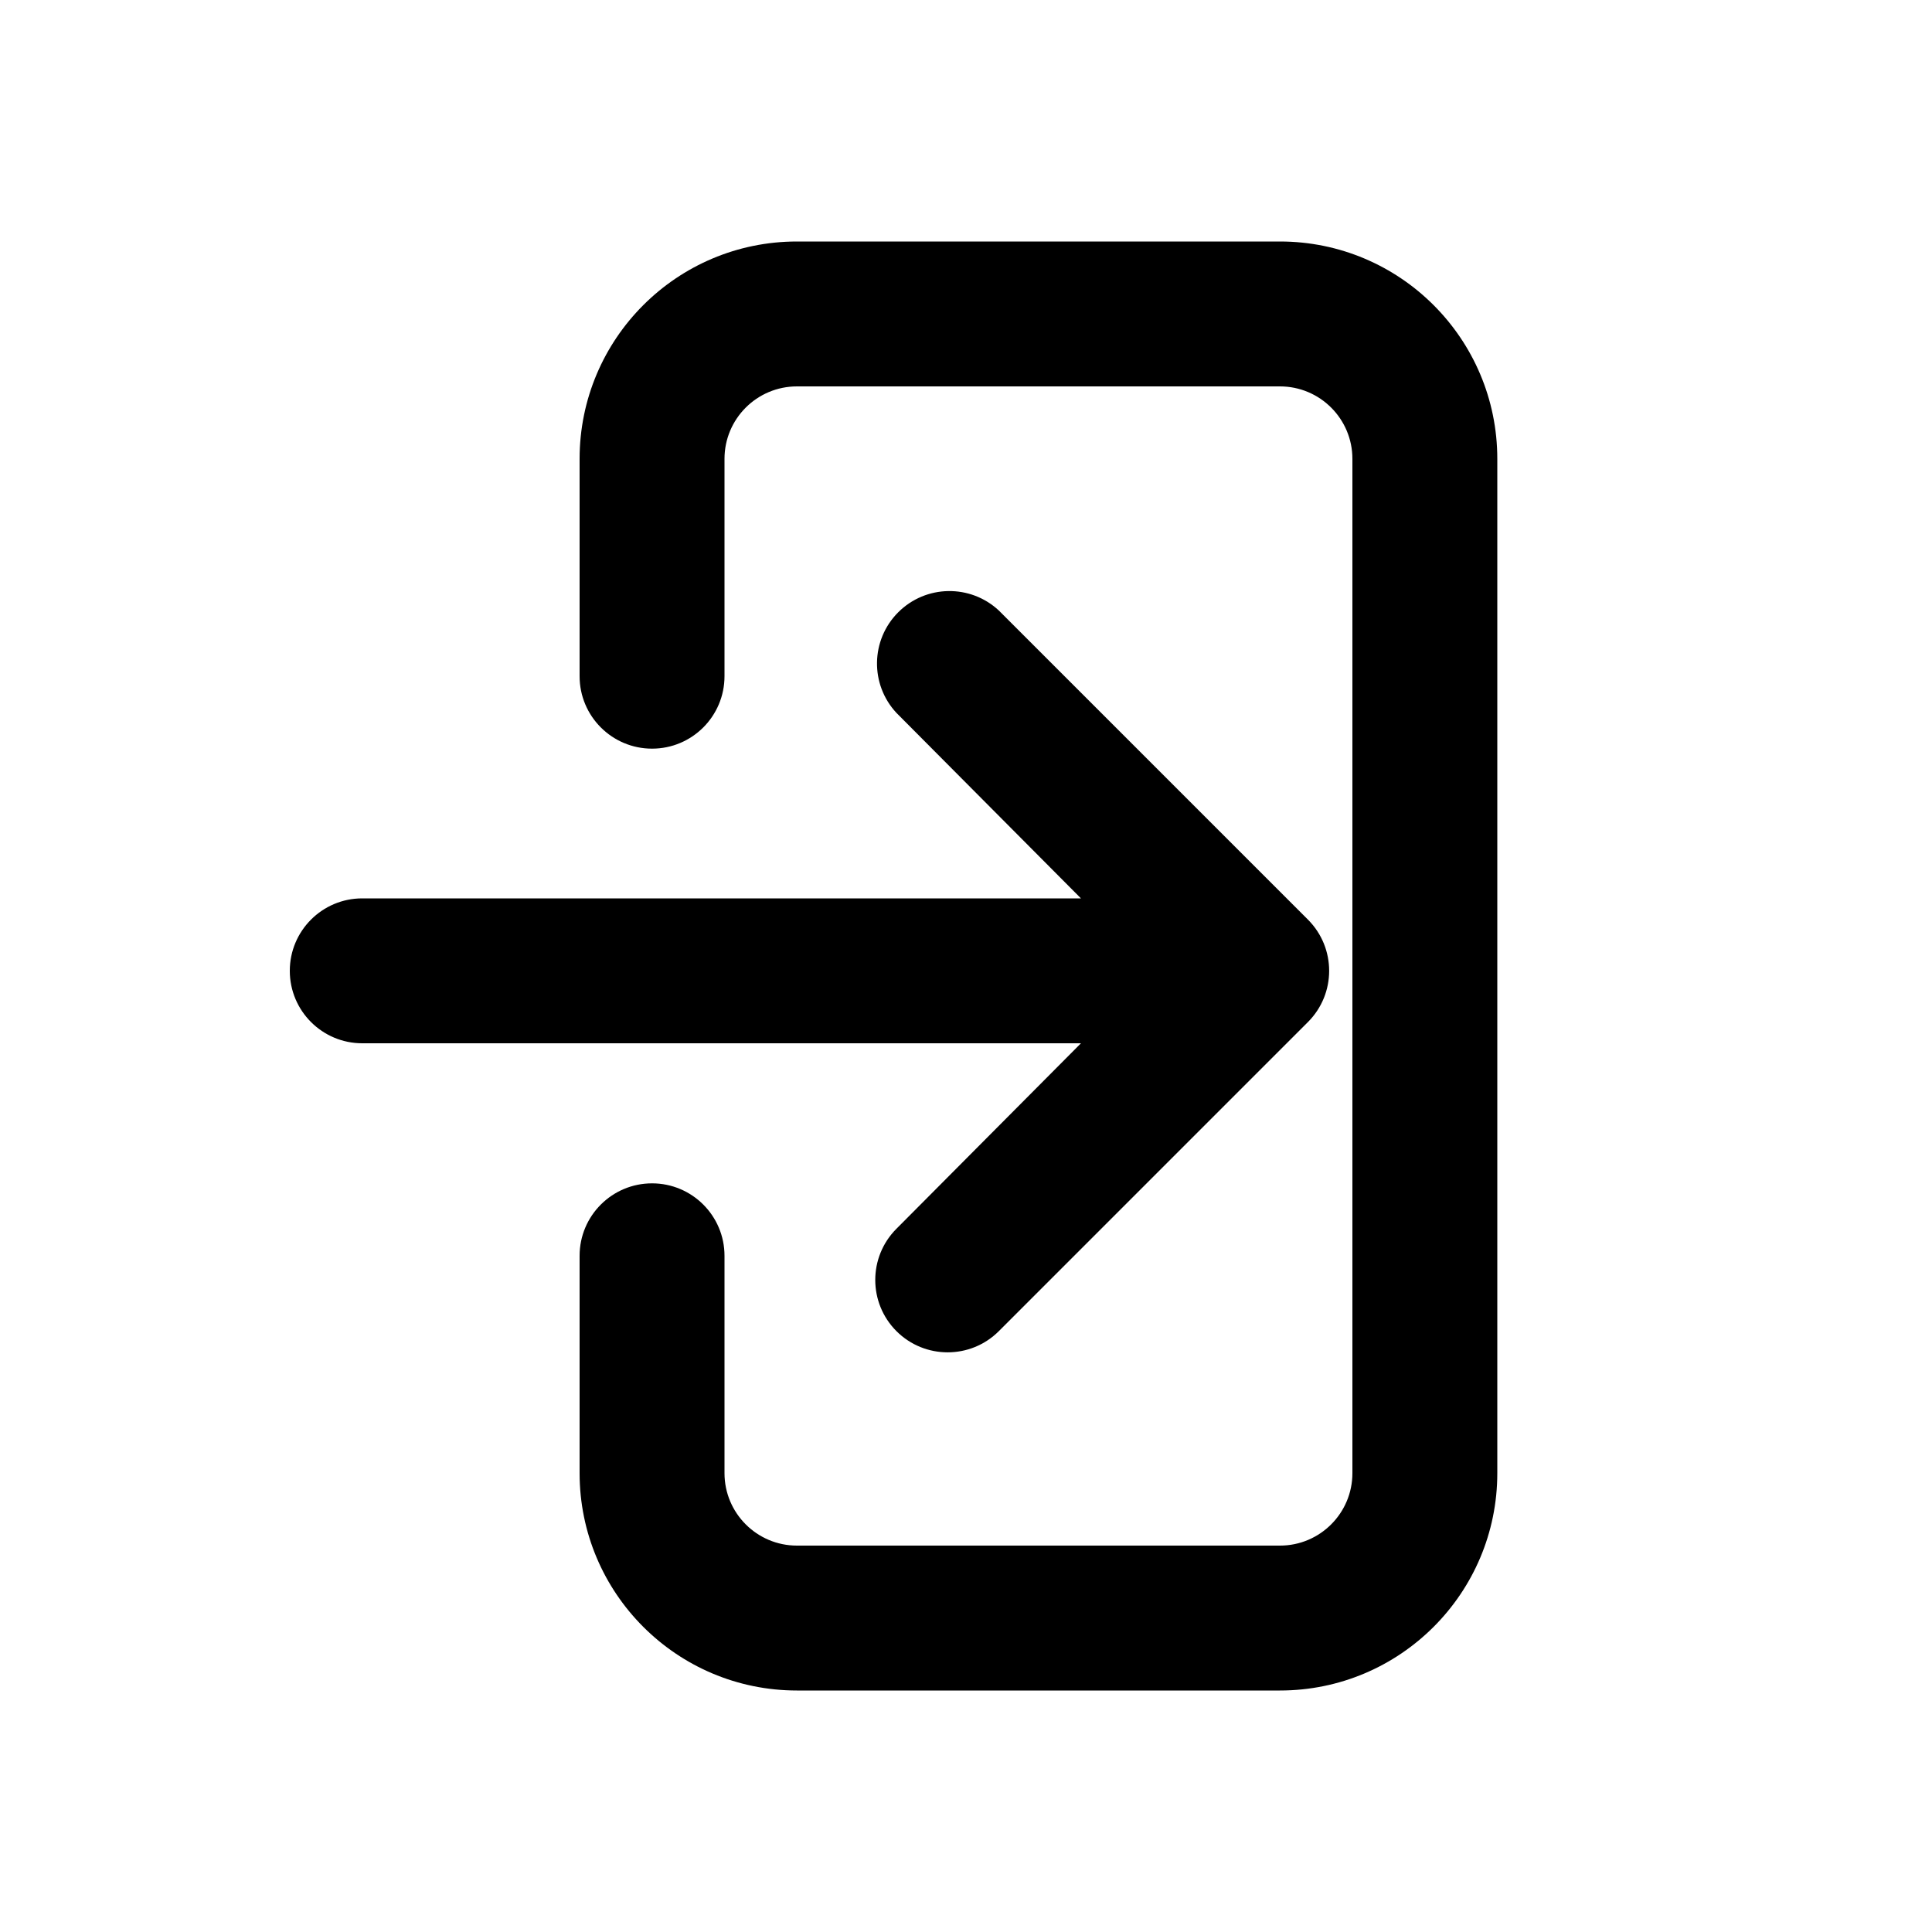
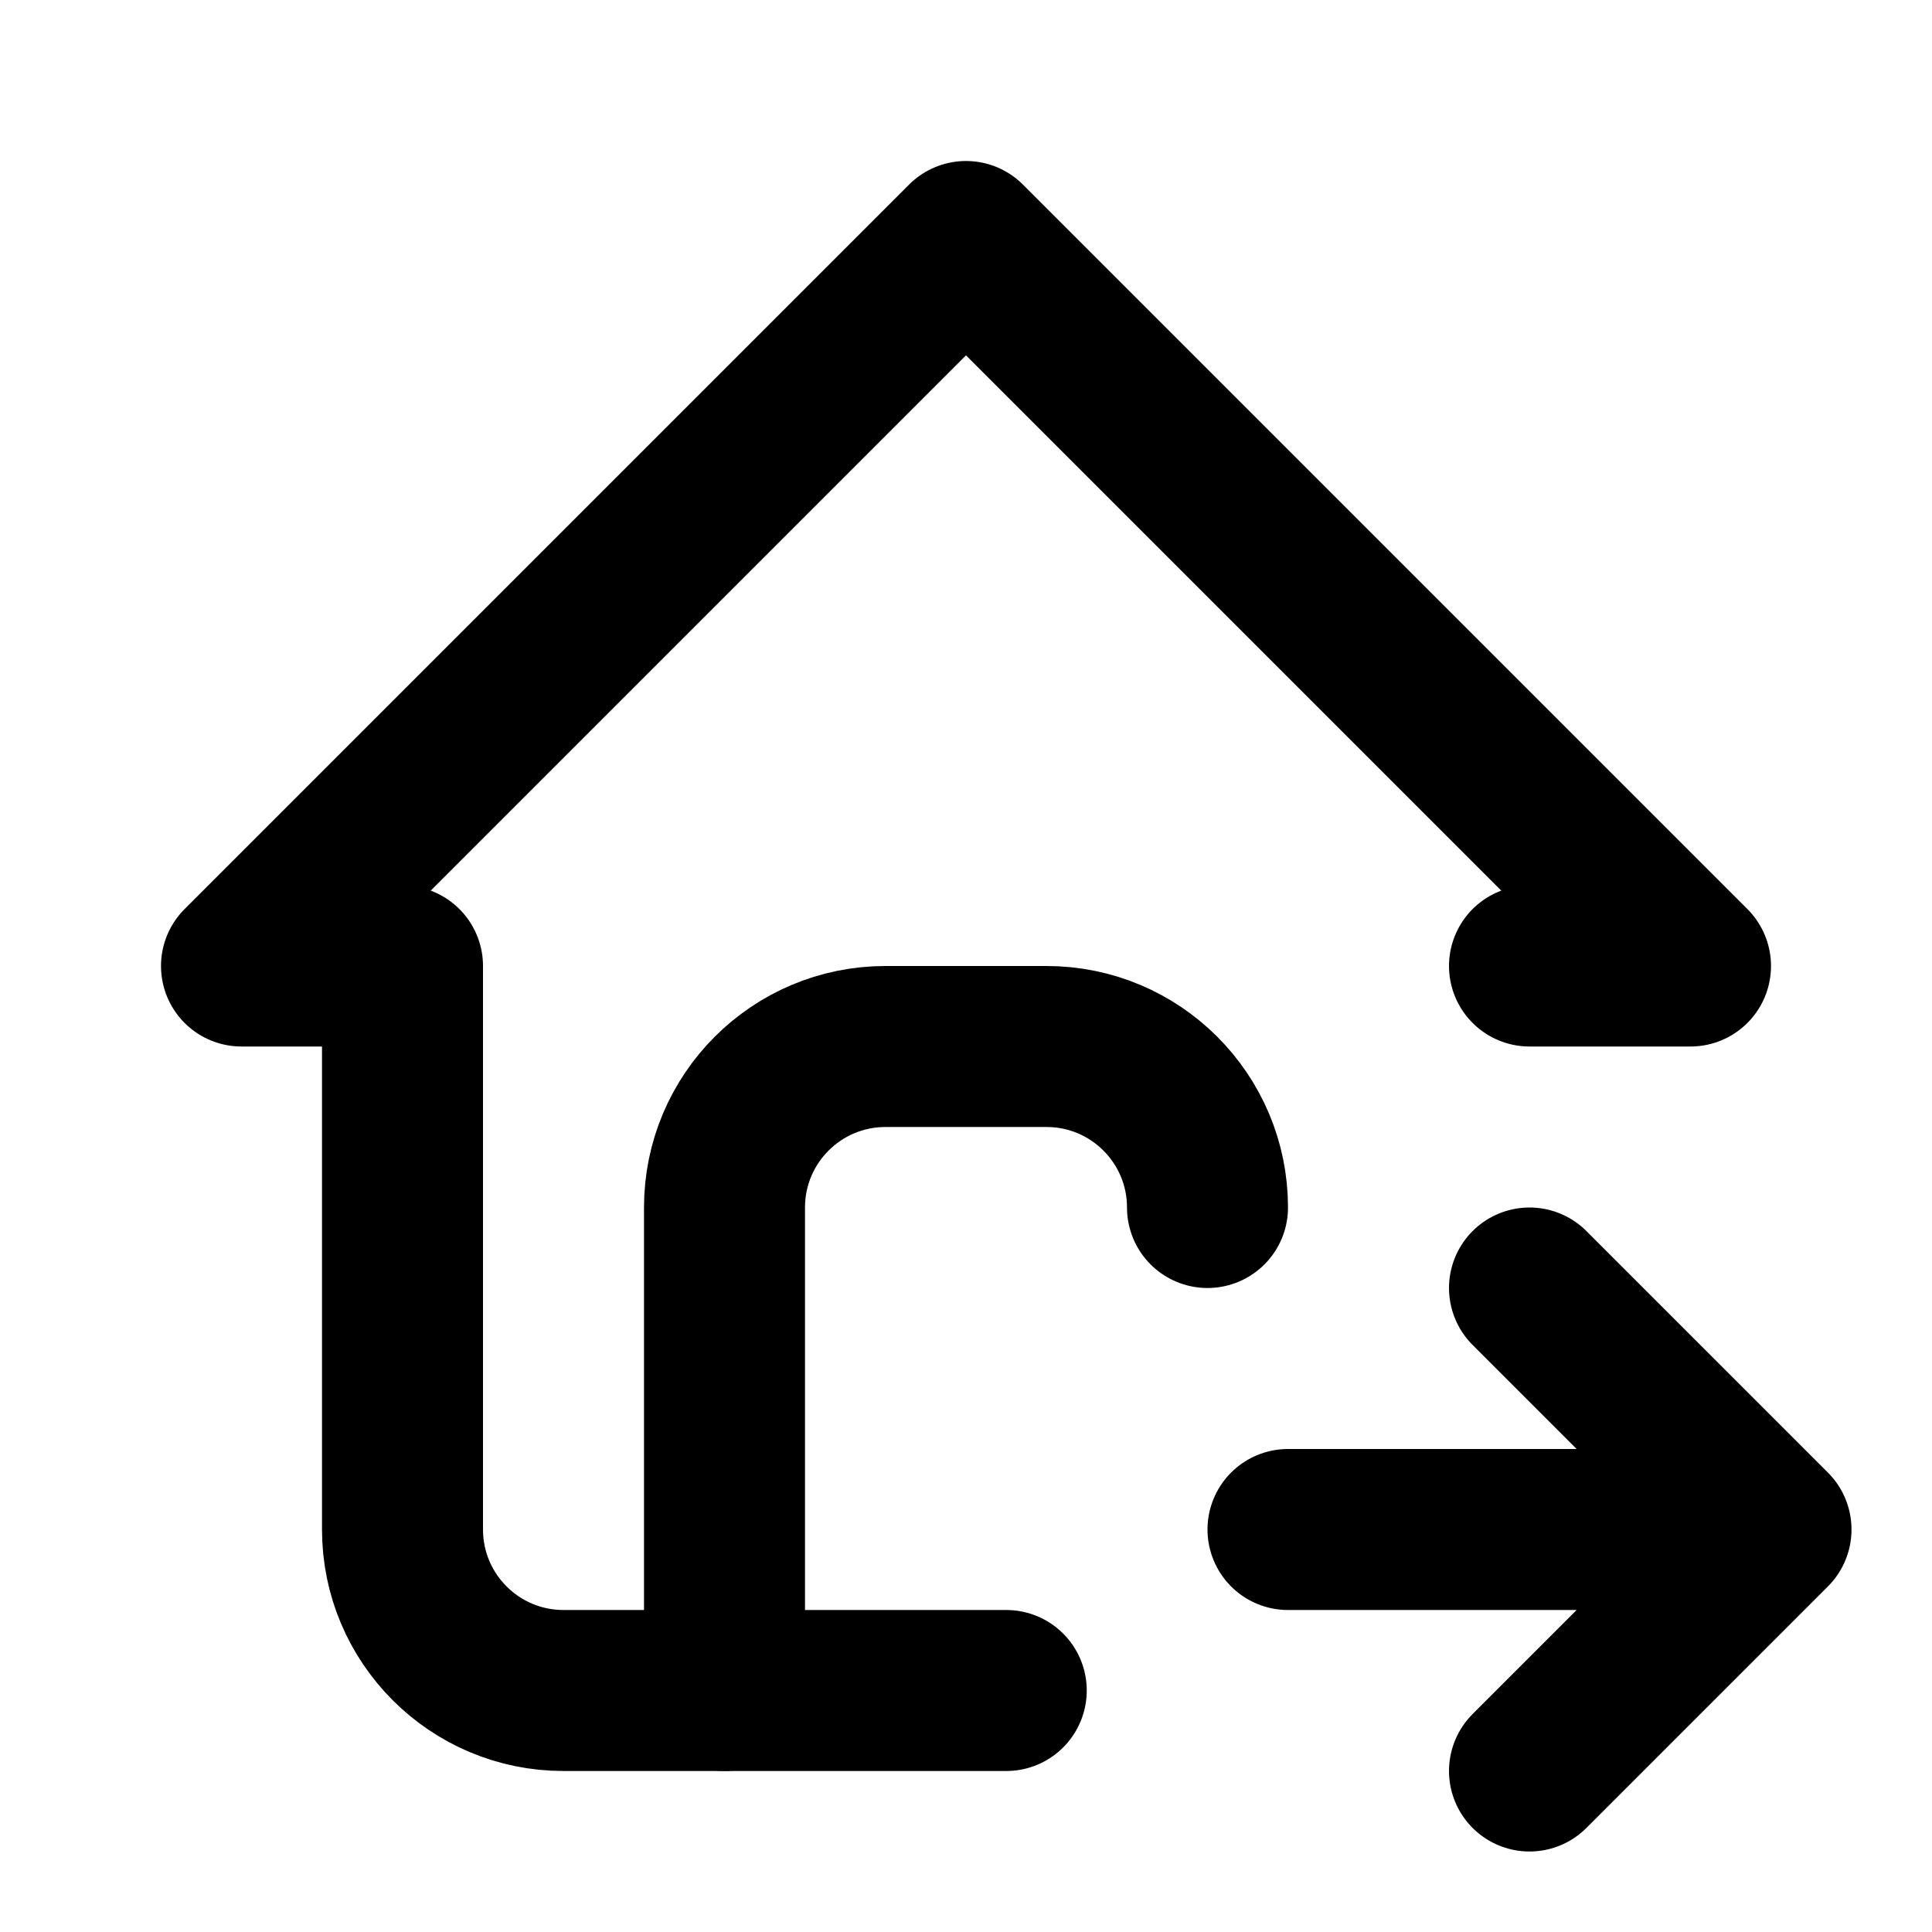
- <svg xmlns="http://www.w3.org/2000/svg" viewBox="0 0 20 20" fill="none">
-   <path fill="currentColor" d="M8.25 2.5h5A2.25 2.25 0 0 1 15.5 4.75v10.5A2.25 2.25 0 0 1 13.25 17.5h-5A2.25 2.25 0 0 1 6 15.25V13a.75.75 0 0 1 1.5 0v2.25c0 .414.336.75.75.75h5c.414 0 .75-.336.75-.75V4.75a.75.75 0 0 0-.75-.75h-5a.75.75 0 0 0-.75.75V7a.75.75 0 0 1-1.5 0V4.75A2.25 2.25 0 0 1 8.25 2.5Z" />
-   <path fill="currentColor" d="M9.28 13.78a.75.75 0 0 1 0-1.06L11.19 10.8H3.75a.75.75 0 0 1 0-1.5h7.44L9.28 7.38a.75.75 0 0 1 1.06-1.06l3.2 3.2a.75.75 0 0 1 0 1.06l-3.2 3.2a.75.75 0 0 1-1.06 0Z" />
+ <svg xmlns="http://www.w3.org/2000/svg" width="512" height="512" viewBox="0 0 24 24" fill="#000000">
+   <g fill="none" stroke="#000000" stroke-linecap="round" stroke-linejoin="round" stroke-width="2">
+     <path d="M9 21v-6a2 2 0 0 1 2-2h2a2 2 0 0 1 2 2" />
+     <path d="M19 12h2l-9-9l-9 9h2v7a2 2 0 0 0 2 2h5.5m3.5-2h6m-3-3l3 3l-3 3" />
+   </g>
</svg>
